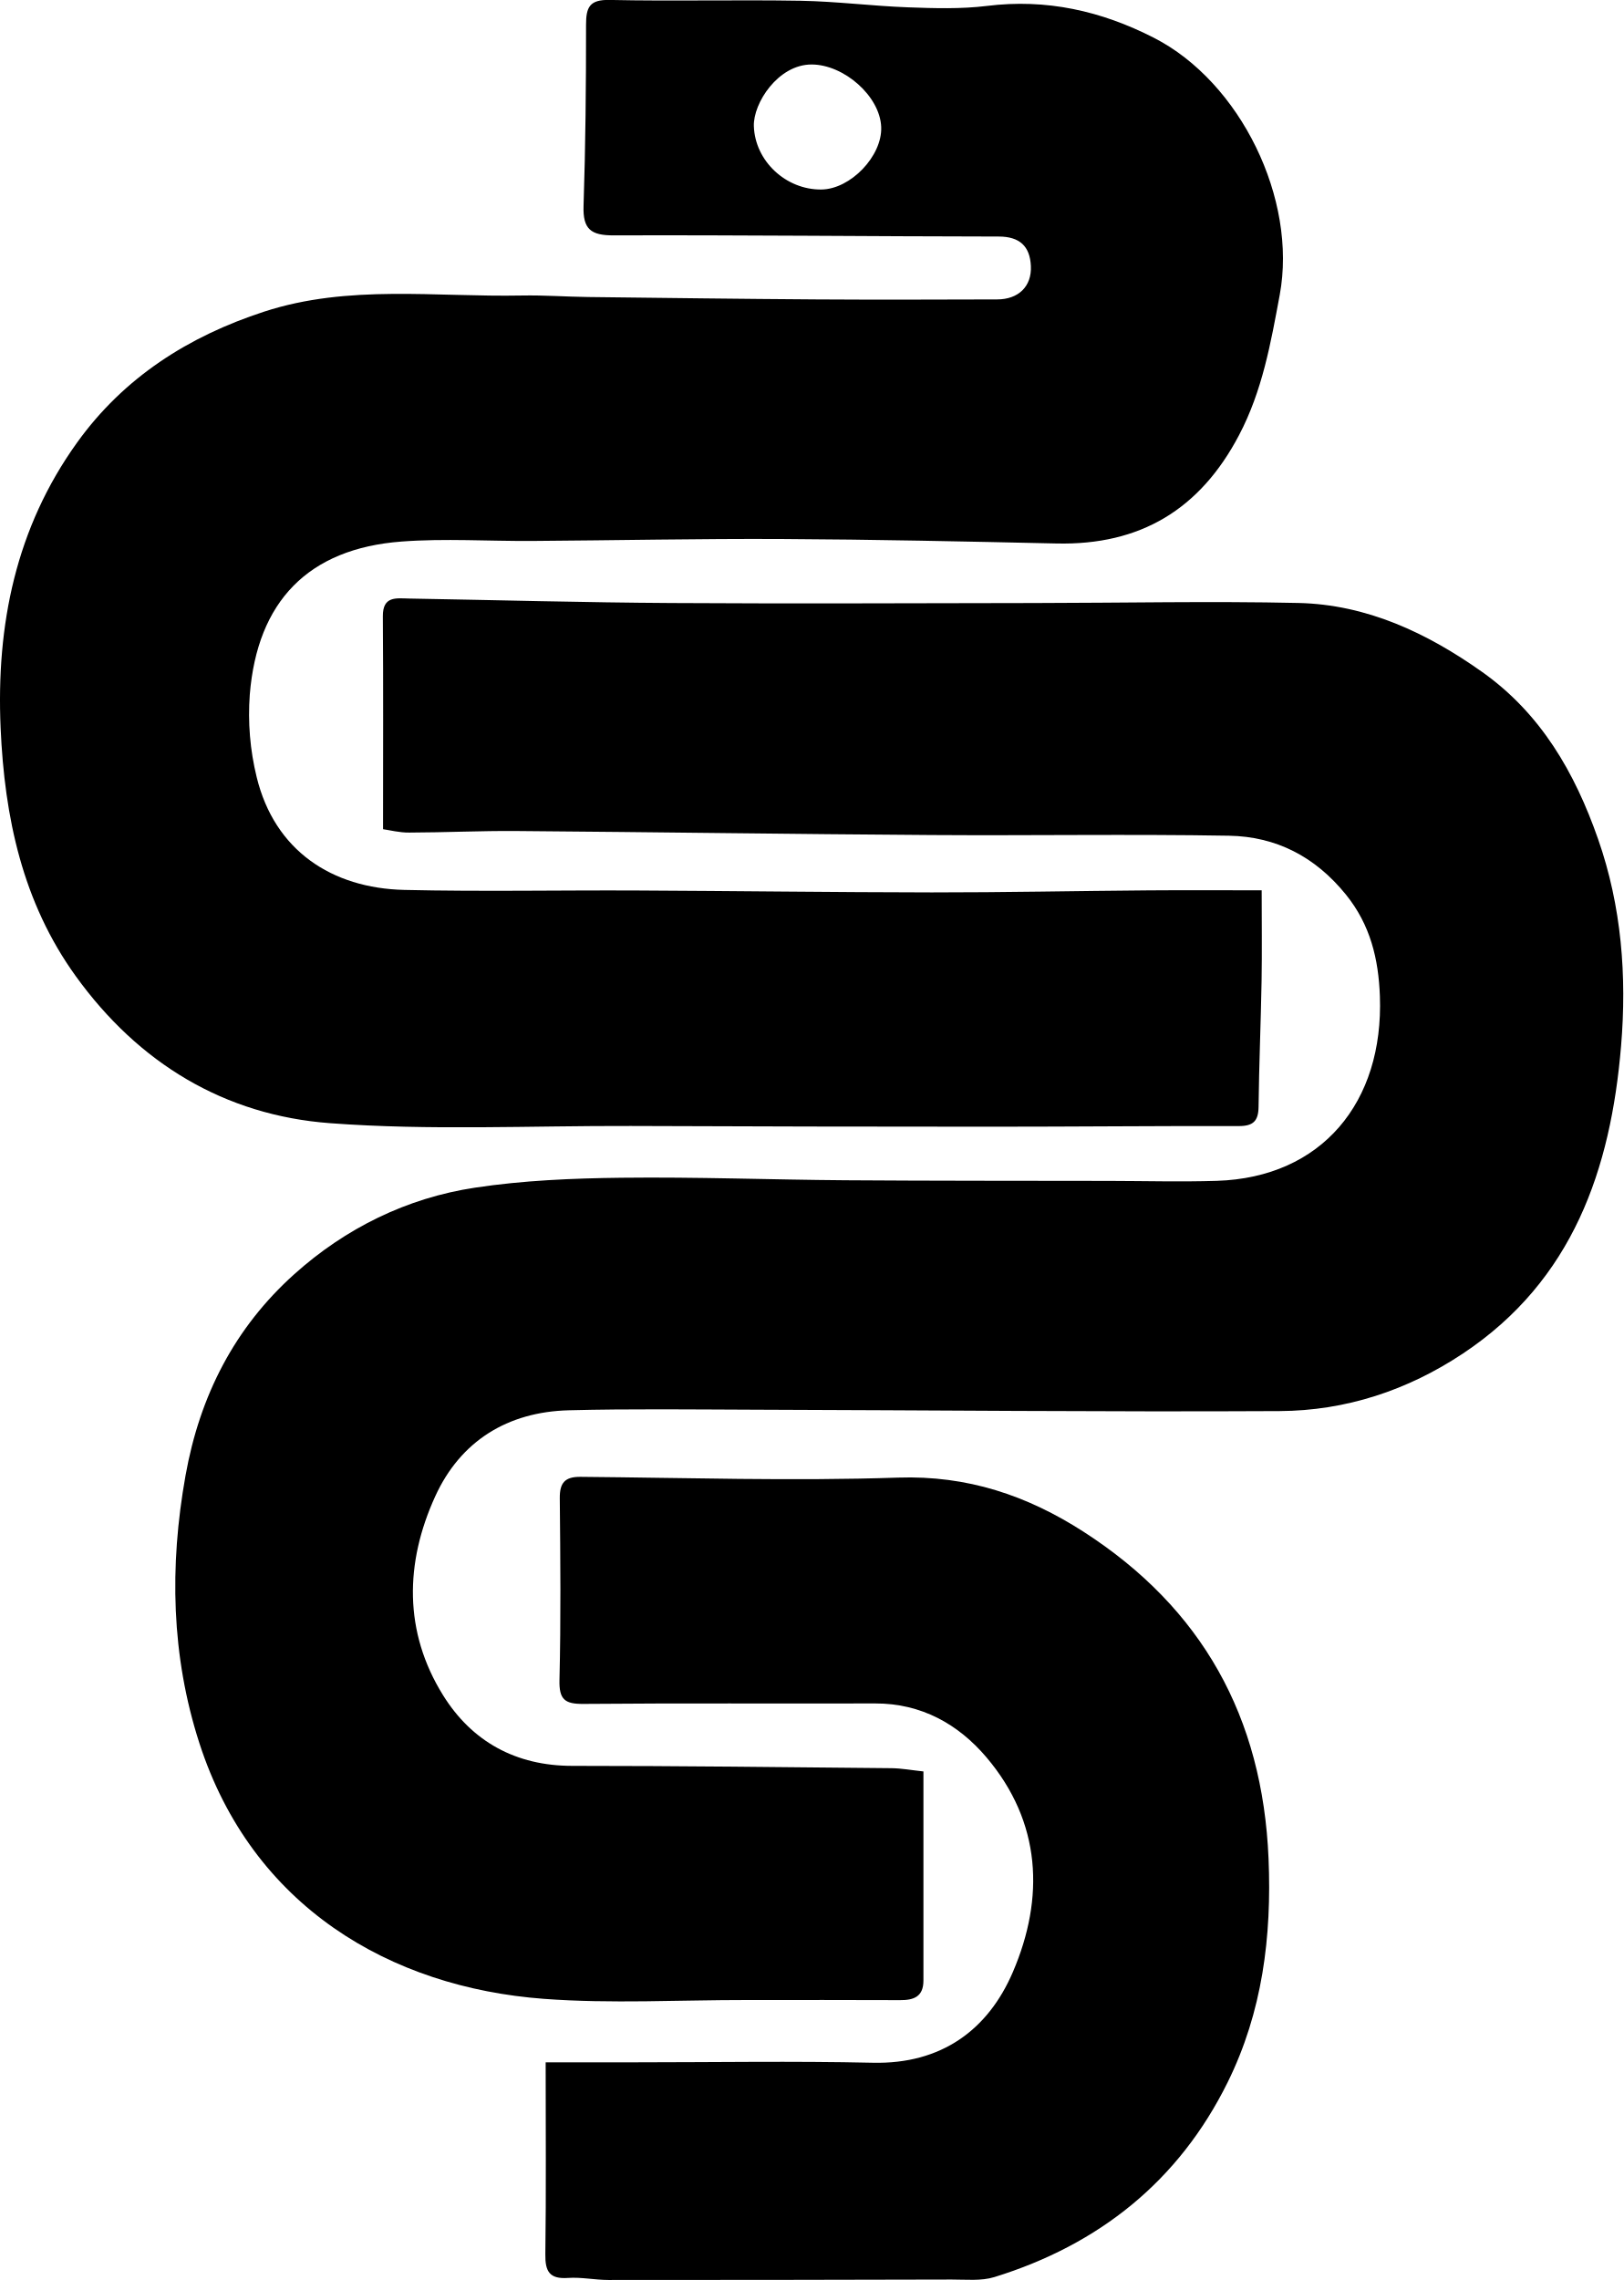
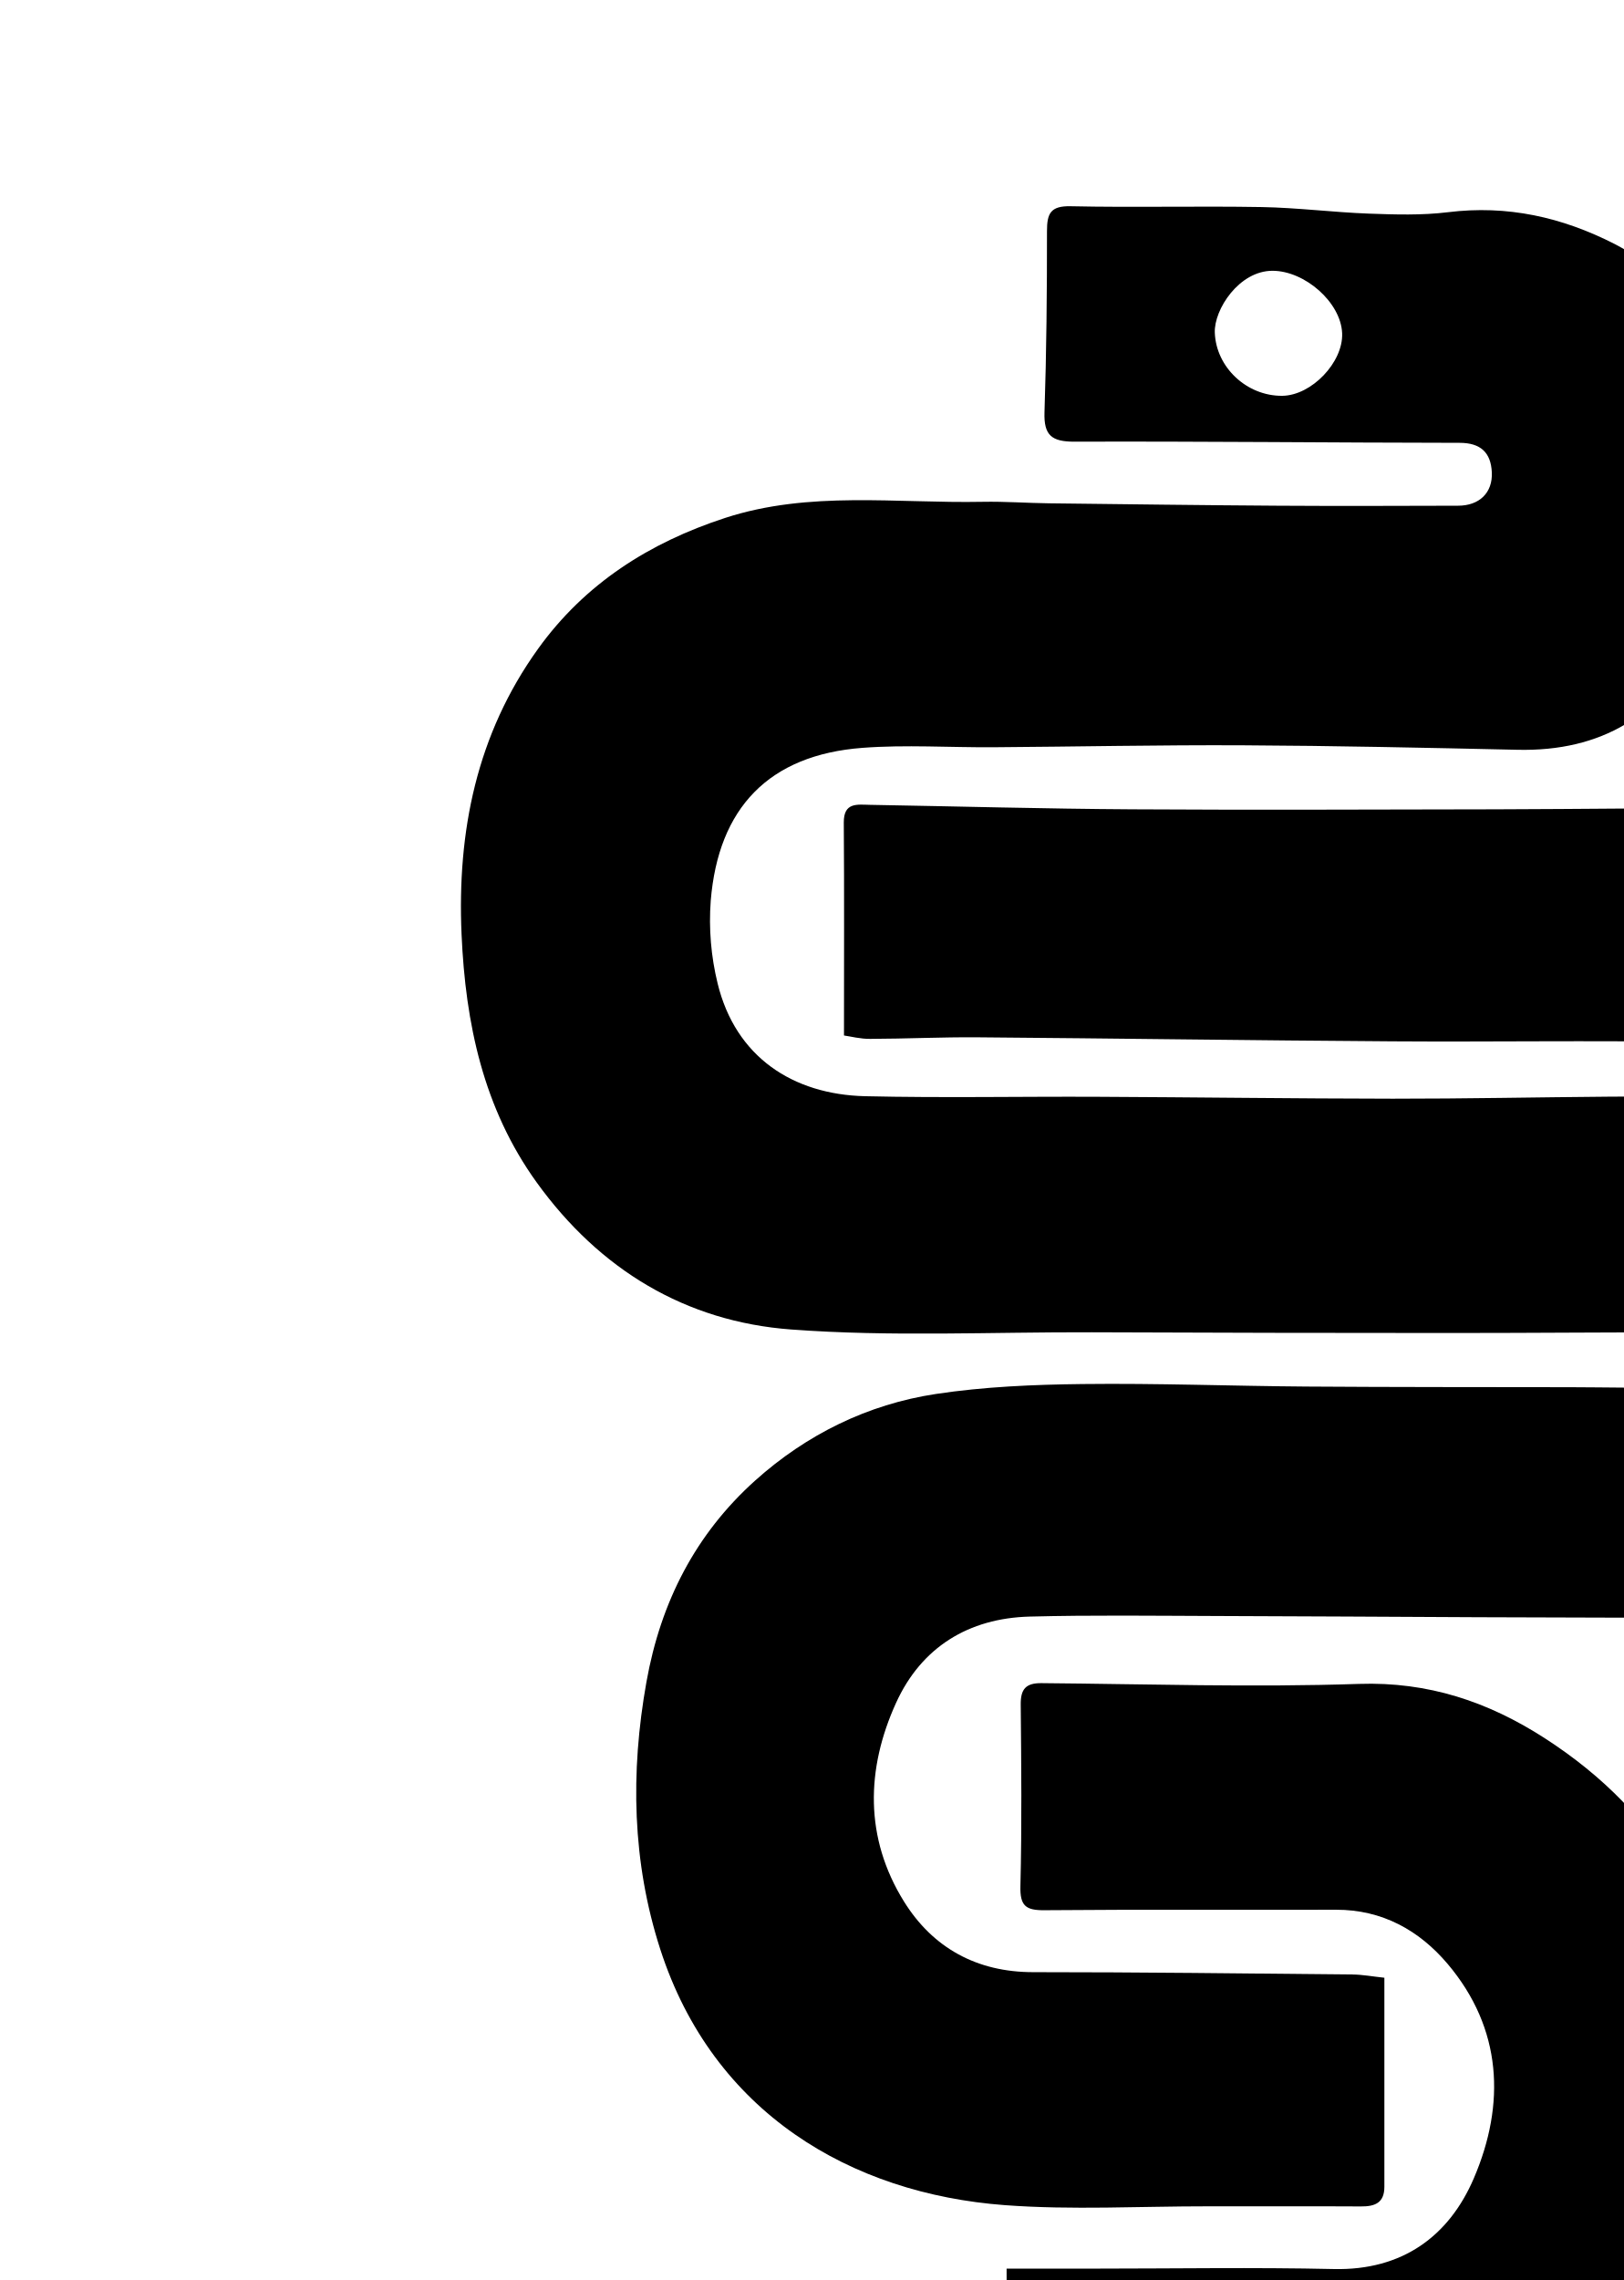
- <svg xmlns="http://www.w3.org/2000/svg" id="Calque_1" data-name="Calque 1" viewBox="0 0 1808.91 2540.3">
-   <path d="M940.5,1153.71c0-81.6.36-159.39-.22-237.18-.17-22.87,14.87-20.06,29-19.81,97.56,1.69,195.11,4.43,292.68,5,134.72.85,269.44.18,404.17,0,98.12-.11,196.29-2.24,294.36-.06,76.44,1.71,143.59,33.47,205,77,65.25,46.3,103.06,111.87,129,186.08,26.27,75.07,32.1,152.75,25.62,230.45-11.46,137.42-53.7,261.14-176,342.56-61.88,41.2-130.74,63.88-204.46,64.28-195.13,1.06-390.28-1-585.42-1.54-68.91-.21-137.86-1.14-206.73.65-68.2,1.76-120.74,34.24-148.87,95.9-33.76,74-35.29,150.89,8.81,221.69,32,51.38,80.89,78.62,143.93,78.59,118.53,0,237.07,1.45,355.61,2.58,11.26.11,22.5,2.24,35.7,3.63,0,78.8,0,155.86,0,232.93,0,18-10.63,22-26.13,21.87-56.84-.31-113.68-.07-170.52-.13-75.47-.08-151.28,4.31-226.34-1.3-171.42-12.82-325.09-102.95-383.92-285.09-31.32-97-33.46-196.75-15.4-297.87,15.92-89.16,54.78-164.81,121.25-224.46,57-51.13,125.28-84.89,201.32-96.37,53.78-8.12,108.78-10.43,163.29-11.06,83.23-1,166.5,2.21,249.76,2.81,98,.7,196,.54,293.94.72,39.85.08,79.74,1.18,119.56-.07,117.23-3.68,186.17-87.7,181.84-205.76-1.52-41.39-10.54-79.44-37.93-113.27-34.18-42.2-77.73-64.59-130.19-65.5-110.56-1.91-221.18,0-331.76-.76-154-1-308-3.27-462-4.48-39.87-.32-79.77,1.63-119.65,1.74C958.88,1157.63,947.87,1154.75,940.5,1153.71Z" transform="translate(-513.65 -229.85)" />
-   <path d="M1919.6,1221.8c0,35.72.46,68.22-.1,100.7-.82,46.82-2.84,93.61-3.36,140.43-.17,16-6,21.59-22.12,21.55-92.09-.21-184.18.72-276.27.71q-200.64,0-401.28-.81c-111.7-.35-223.85,5.19-335-3.11-117.67-8.79-213.38-66.82-283.34-163.75C538.59,1235,518.7,1140.25,514.34,1041c-5.05-114.86,16.9-223,85.17-318,52.23-72.74,124.26-118.46,208.41-145.9,94.07-30.68,191.2-16.08,287.18-18,24.68-.48,49.39,1.38,74.09,1.68,84.85,1,169.69,2.12,254.55,2.67,67,.43,134,.19,201,0,23.72,0,38.78-14.38,37.67-37.3-1.06-21.83-12.32-32.74-35.9-32.76-143-.14-286-1.77-429-1.29-25.49.08-34.43-6.91-33.58-32.79,2.22-67.21,2.82-134.49,2.78-201.74,0-19.56,3.77-28.27,26.32-27.78,70.93,1.54,141.92-.34,212.85.91,39.87.7,79.64,5.85,119.51,7.31,29.29,1.07,59,2,88-1.55,66.28-8.22,127.27,5.43,186.11,35.5,96.71,49.43,159.94,180,140.23,286.38-10,53.85-19.33,106.81-45.35,156.34-43.51,82.8-110.07,122.79-203.28,120.71-102-2.27-204-4.48-306-5-92.67-.46-185.36,1.54-278,2.17-48.7.34-97.64-3-146.07.67C856.89,841.12,800.4,900.11,792,1003.73a294.64,294.64,0,0,0,7.67,91.93c19.93,81.87,83.75,123.84,164.47,125.7,86.11,2,172.3.25,258.46.64,109.8.5,219.6,2,329.41,2.13,80.5.06,161-1.64,241.5-2.27C1835.66,1221.53,1877.78,1221.8,1919.6,1221.8ZM1428.84,441c32.6-.29,68.1-37.34,66.78-69.7-1.4-34.45-41.61-69.55-77.55-69.6-37.26-.06-65.28,43.09-64.35,68.86C1355.1,409.29,1389.38,441.34,1428.84,441Z" transform="translate(-513.65 -229.85)" />
-   <path d="M1121.71,2527.62h98.19c88.82,0,177.68-1.53,266.46.47,76.24,1.73,128.3-36.54,156-101.1,35.45-82.64,31.83-166.77-29.3-239-31.43-37.12-72.76-60.37-124.18-60.22-108.36.3-216.74-.41-325.09.53-20.81.18-27.21-4.93-26.69-26.71,1.64-67.47,1-135,.35-202.5-.16-17,5.56-23.94,23-23.79,118,1,236,4.84,353.82.85,77.36-2.62,144.1,19.91,206.87,60.34,132.24,85.17,199.49,206.52,206.12,364.09,3.68,87.25-6.93,171-45.47,249.09-54.32,110.09-143.33,181.14-260.06,217.23-14.72,4.55-31.61,2.69-47.5,2.73q-191.28.53-382.58.49c-15,0-30.14-3.31-45-2.28-20.5,1.43-25.57-7-25.3-26.33C1122.31,2671.62,1121.71,2601.69,1121.71,2527.62Z" transform="translate(-513.65 -229.85)" />
+ <svg xmlns="http://www.w3.org/2000/svg" viewBox="0 0 1808.91 2540.3">
+   <path d="M940.5,1153.71c0-81.6.36-159.39-.22-237.18-.17-22.87,14.87-20.06,29-19.81,97.56,1.69,195.11,4.43,292.68,5,134.72.85,269.44.18,404.17,0,98.12-.11,196.29-2.24,294.36-.06,76.44,1.71,143.59,33.47,205,77,65.25,46.3,103.06,111.87,129,186.08,26.27,75.07,32.1,152.75,25.62,230.45-11.46,137.42-53.7,261.14-176,342.56-61.88,41.2-130.74,63.88-204.46,64.28-195.13,1.06-390.28-1-585.42-1.54-68.91-.21-137.86-1.14-206.73.65-68.2,1.76-120.74,34.24-148.87,95.9-33.76,74-35.29,150.89,8.81,221.69,32,51.38,80.89,78.62,143.93,78.59,118.53,0,237.07,1.45,355.61,2.58,11.26.11,22.5,2.24,35.7,3.63,0,78.8,0,155.86,0,232.93,0,18-10.63,22-26.13,21.87-56.84-.31-113.68-.07-170.52-.13-75.47-.08-151.28,4.31-226.34-1.3-171.42-12.82-325.09-102.95-383.92-285.09-31.32-97-33.46-196.75-15.4-297.87,15.92-89.16,54.78-164.81,121.25-224.46,57-51.13,125.28-84.89,201.32-96.37,53.78-8.12,108.78-10.43,163.29-11.06,83.23-1,166.5,2.21,249.76,2.81,98,.7,196,.54,293.94.72,39.85.08,79.74,1.18,119.56-.07,117.23-3.68,186.17-87.7,181.84-205.76-1.52-41.39-10.54-79.44-37.93-113.27-34.18-42.2-77.73-64.59-130.19-65.5-110.56-1.91-221.18,0-331.76-.76-154-1-308-3.27-462-4.48-39.87-.32-79.77,1.63-119.65,1.74C958.88,1157.63,947.87,1154.75,940.5,1153.71Z" />
+   <path d="M1919.6,1221.8c0,35.72.46,68.22-.1,100.7-.82,46.82-2.84,93.61-3.36,140.43-.17,16-6,21.59-22.12,21.55-92.09-.21-184.18.72-276.27.71q-200.64,0-401.28-.81c-111.7-.35-223.85,5.19-335-3.11-117.67-8.79-213.38-66.82-283.34-163.75C538.59,1235,518.7,1140.25,514.34,1041c-5.05-114.86,16.9-223,85.17-318,52.23-72.74,124.26-118.46,208.41-145.9,94.07-30.68,191.2-16.08,287.18-18,24.68-.48,49.39,1.38,74.09,1.68,84.85,1,169.69,2.12,254.55,2.67,67,.43,134,.19,201,0,23.72,0,38.78-14.38,37.67-37.3-1.06-21.83-12.32-32.74-35.9-32.76-143-.14-286-1.77-429-1.29-25.49.08-34.43-6.91-33.58-32.79,2.22-67.21,2.82-134.49,2.78-201.74,0-19.56,3.77-28.27,26.32-27.78,70.93,1.54,141.92-.34,212.85.91,39.87.7,79.64,5.85,119.51,7.31,29.29,1.07,59,2,88-1.55,66.28-8.22,127.27,5.43,186.11,35.5,96.71,49.43,159.94,180,140.23,286.38-10,53.85-19.33,106.81-45.35,156.34-43.51,82.8-110.07,122.79-203.28,120.71-102-2.27-204-4.48-306-5-92.67-.46-185.36,1.54-278,2.17-48.7.34-97.64-3-146.07.67C856.89,841.12,800.4,900.11,792,1003.73a294.64,294.64,0,0,0,7.67,91.93c19.93,81.87,83.75,123.84,164.47,125.7,86.11,2,172.3.25,258.46.64,109.8.5,219.6,2,329.41,2.13,80.5.06,161-1.64,241.5-2.27C1835.66,1221.53,1877.78,1221.8,1919.6,1221.8ZM1428.84,441c32.6-.29,68.1-37.34,66.78-69.7-1.4-34.45-41.61-69.55-77.55-69.6-37.26-.06-65.28,43.09-64.35,68.86C1355.1,409.29,1389.38,441.34,1428.84,441Z" />
+   <path d="M1121.71,2527.62h98.19c88.82,0,177.68-1.53,266.46.47,76.24,1.73,128.3-36.54,156-101.1,35.45-82.64,31.83-166.77-29.3-239-31.43-37.12-72.76-60.37-124.18-60.22-108.36.3-216.74-.41-325.09.53-20.81.18-27.21-4.93-26.69-26.71,1.64-67.47,1-135,.35-202.5-.16-17,5.56-23.94,23-23.79,118,1,236,4.84,353.82.85,77.36-2.62,144.1,19.91,206.87,60.34,132.24,85.17,199.49,206.52,206.12,364.09,3.68,87.25-6.93,171-45.47,249.09-54.32,110.09-143.33,181.14-260.06,217.23-14.72,4.55-31.61,2.69-47.5,2.73q-191.28.53-382.58.49c-15,0-30.14-3.31-45-2.28-20.5,1.43-25.57-7-25.3-26.33C1122.31,2671.62,1121.71,2601.69,1121.71,2527.62Z" />
</svg>
